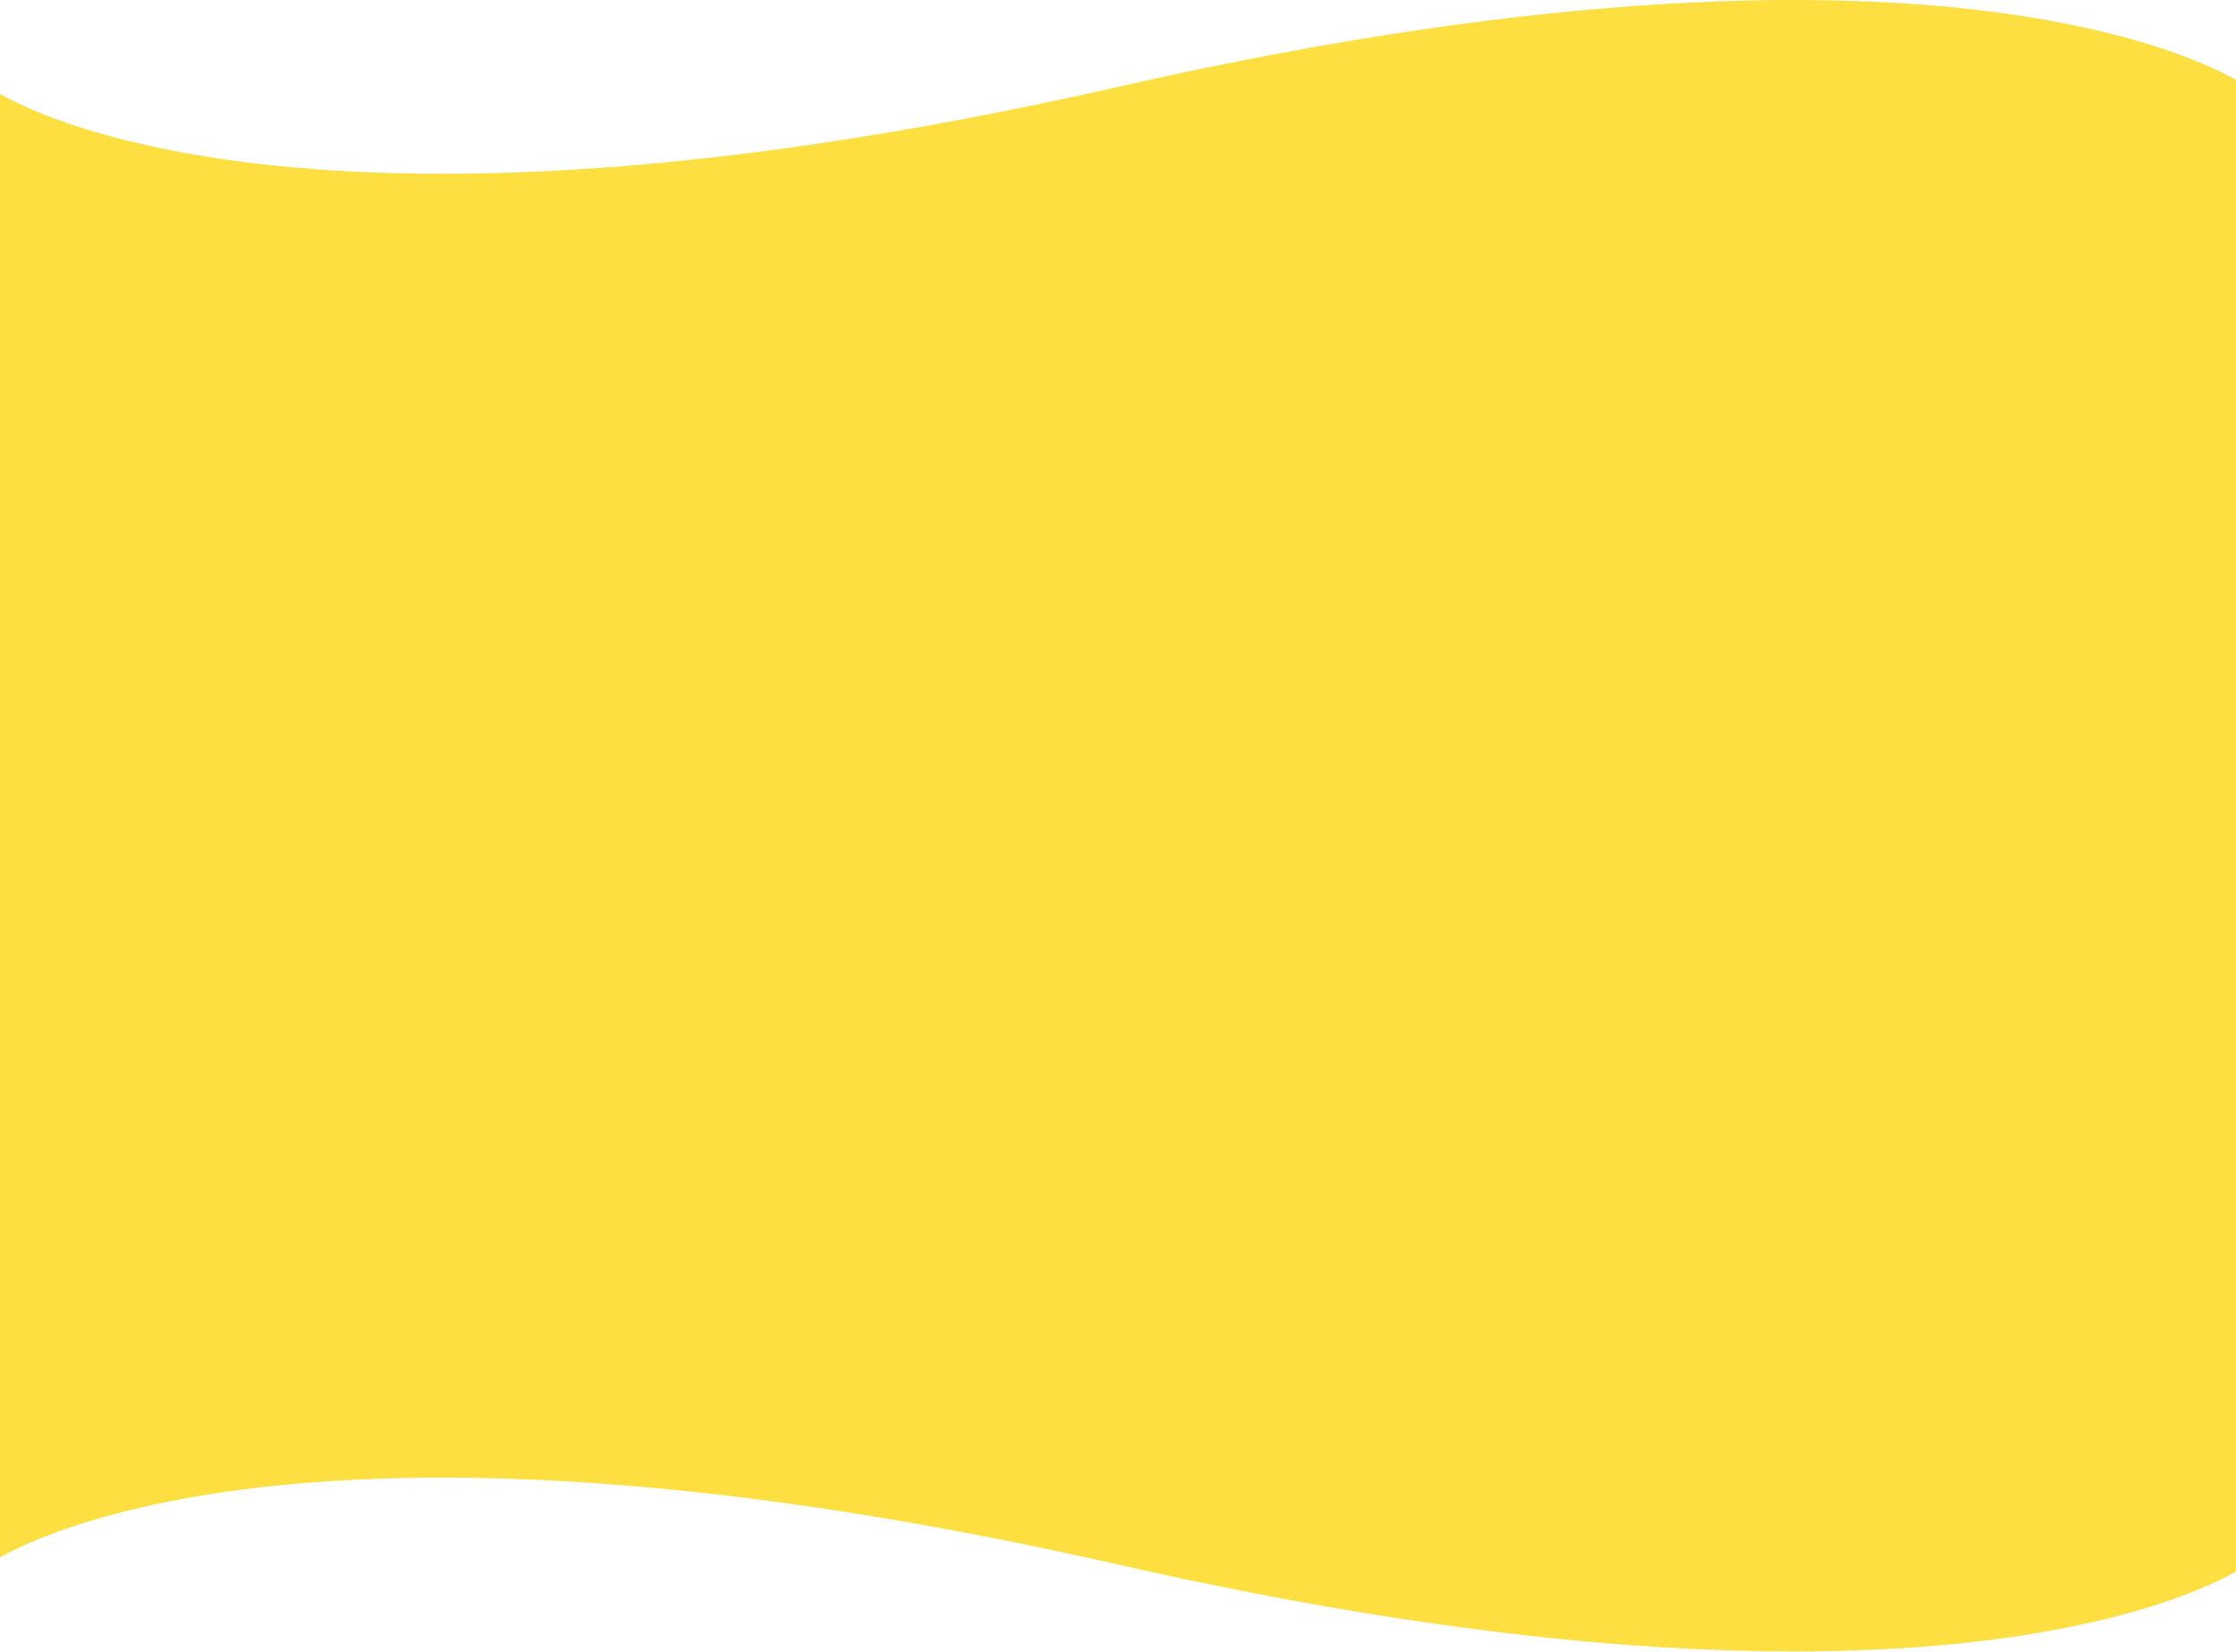
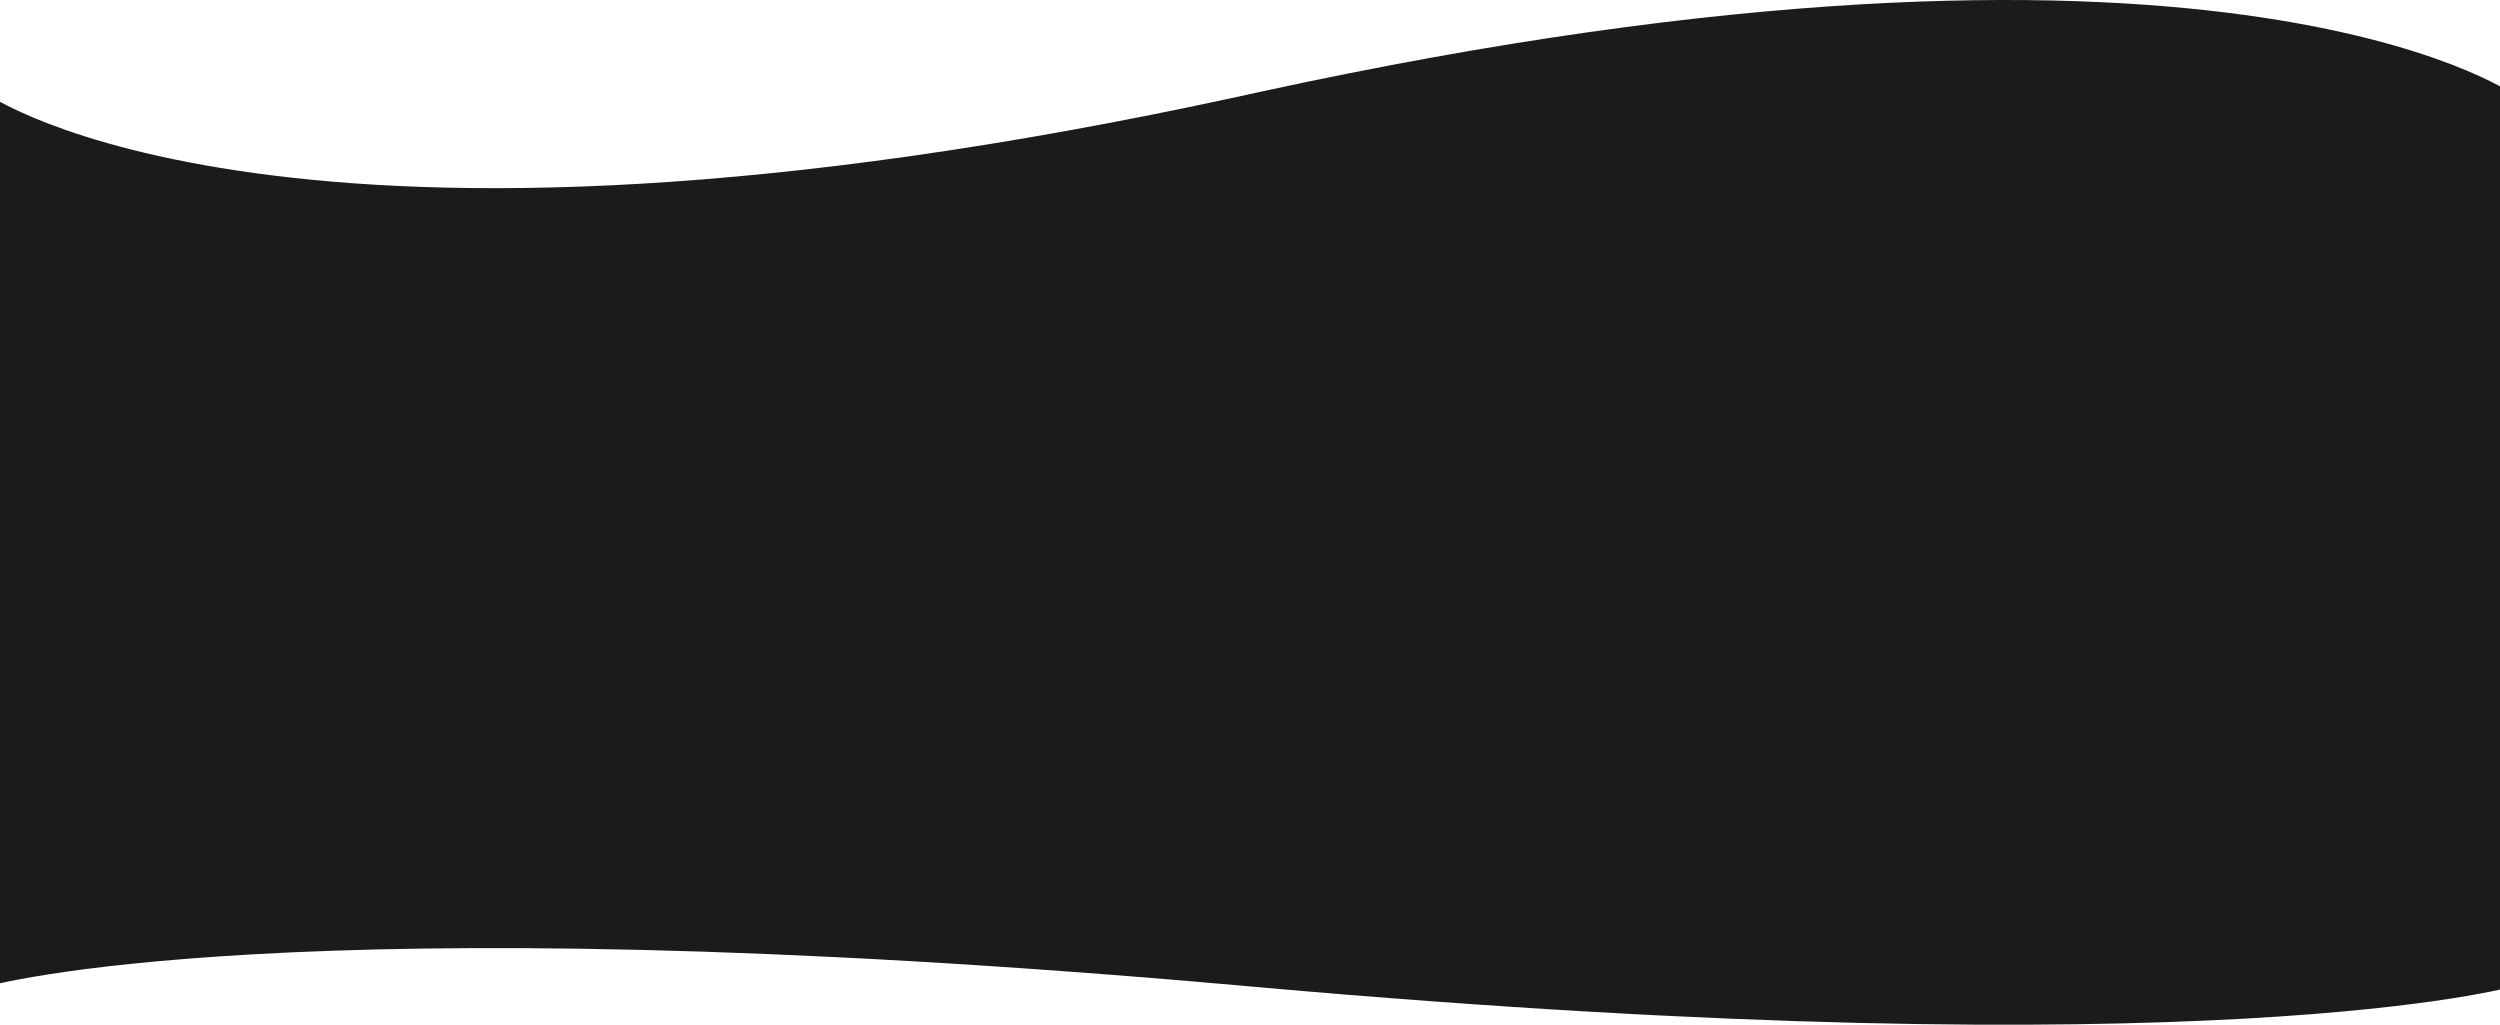
- <svg xmlns="http://www.w3.org/2000/svg" width="1920" height="1418" viewBox="0 0 1920 1418" fill="none">
-   <path d="M968.643 72.662C1701.3 -91.958 1930 74.614 1930 74.614V1343.39C1929.81 1343.53 1700.99 1509.89 968.643 1345.34L951.357 1341.43C218.703 1176.81 -10 1343.39 -10 1343.39V74.614C-9.837 74.733 218.964 241.128 951.357 76.566L968.643 72.662Z" fill="#FEDF41" />
+ <svg xmlns="http://www.w3.org/2000/svg" width="1920" height="787" viewBox="0 0 1920 787" fill="none">
+   <path d="M968.643 70.368C1701.3 -89.055 1930 72.259 1930 72.259V757.565C1930 757.565 1701.3 823.277 968.643 758.336L951.357 756.795C218.703 691.854 -10 757.565 -10 757.565V72.259C-9.89 72.337 218.88 233.534 951.357 74.149L968.643 70.368Z" fill="#1B1B1B" />
</svg>
